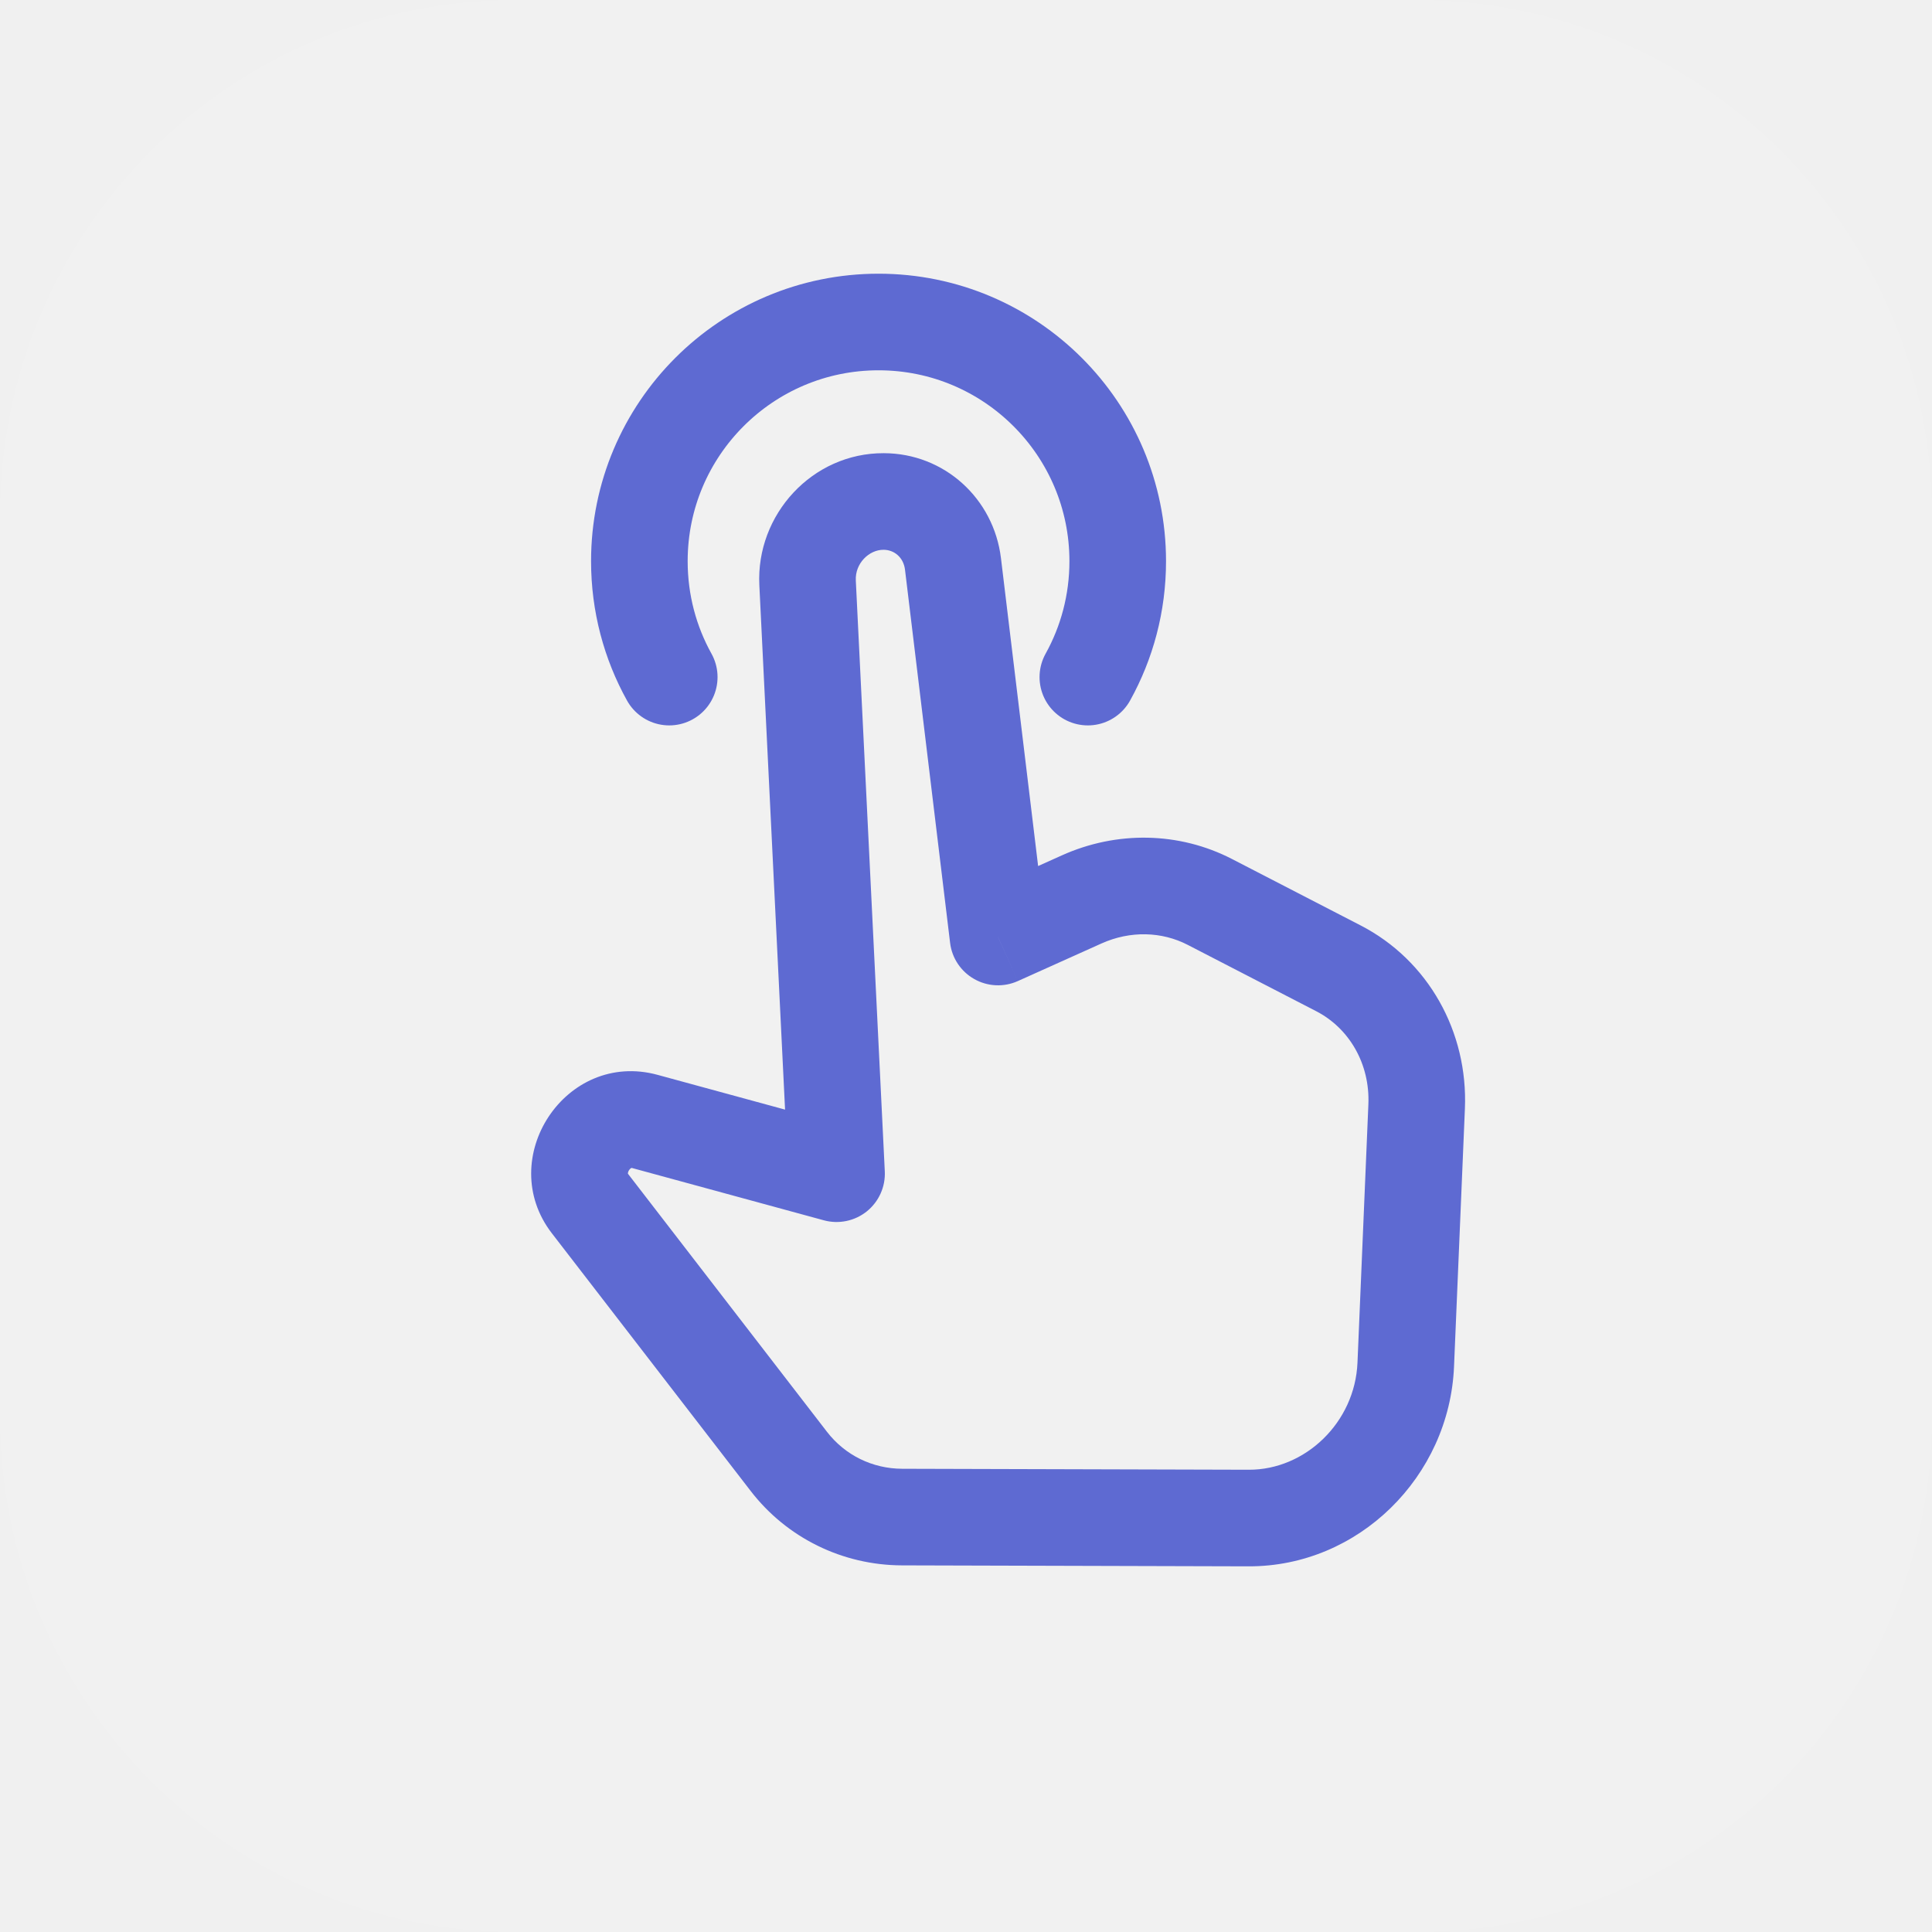
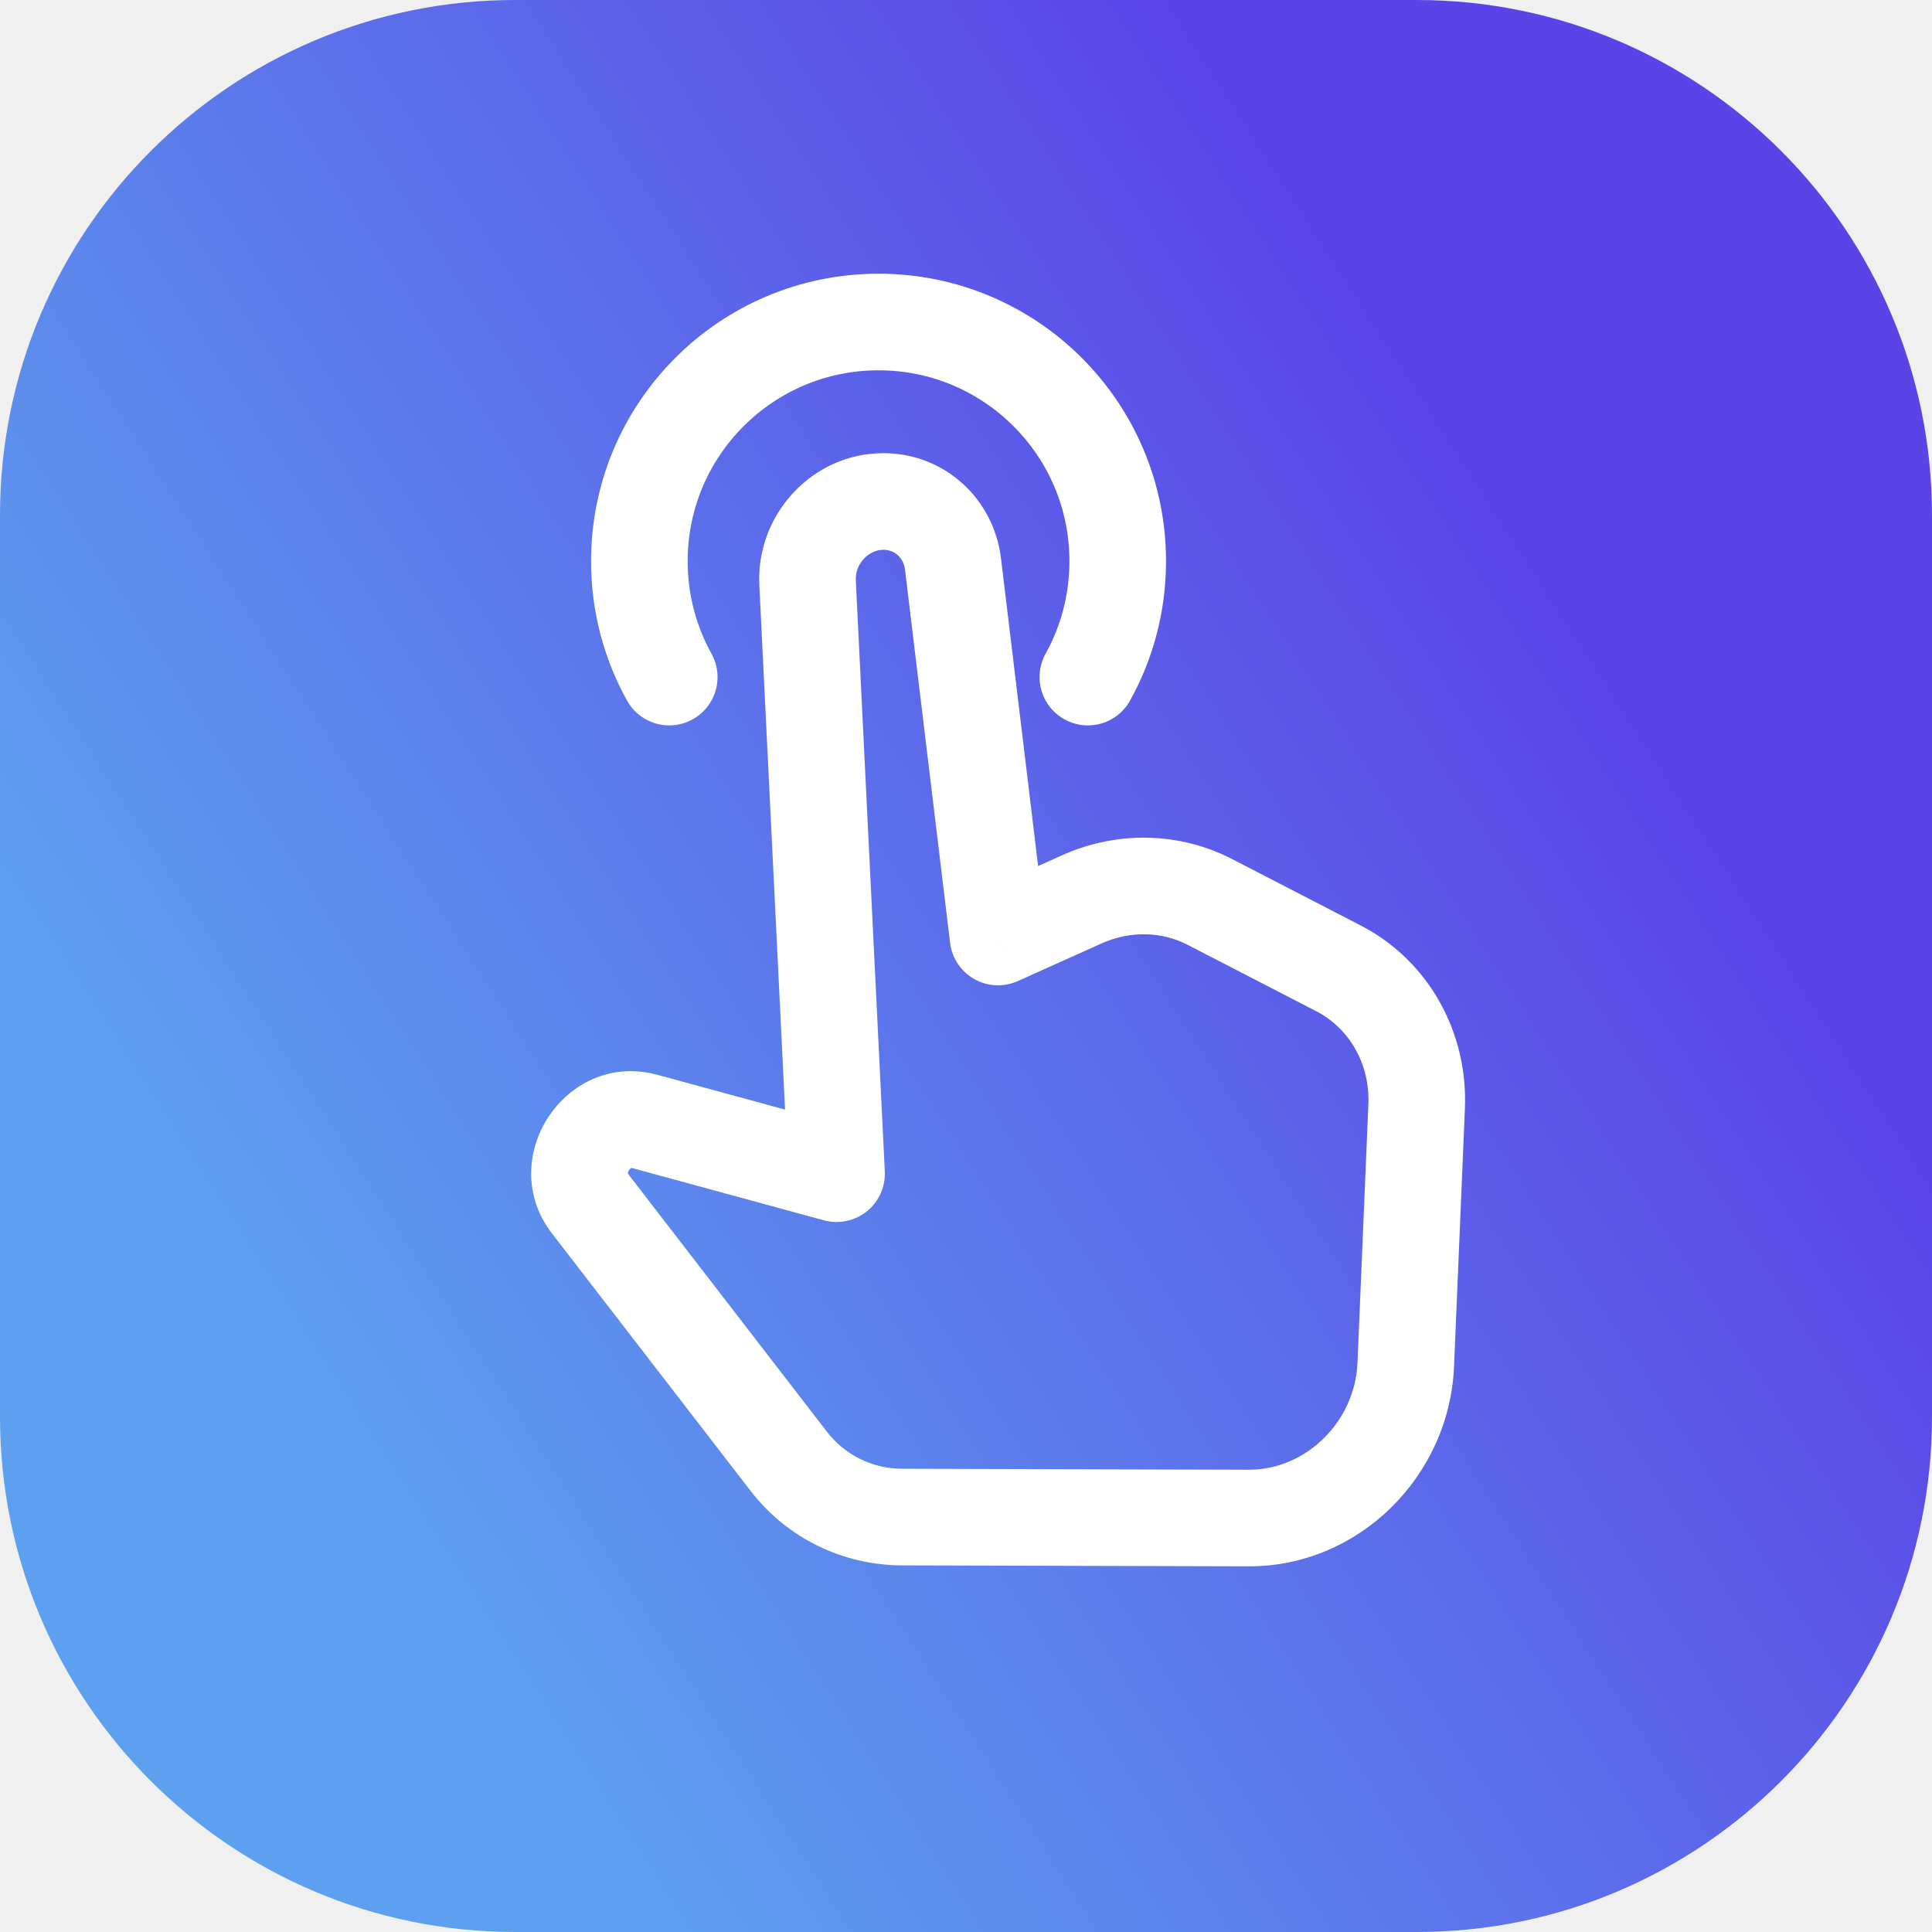
<svg xmlns="http://www.w3.org/2000/svg" width="30" height="30" viewBox="0 0 30 30" fill="none">
-   <path d="M0 8C0 3.582 3.582 0 8 0H22C26.418 0 30 3.582 30 8V22C30 26.418 26.418 30 22 30H8C3.582 30 0 26.418 0 22V8Z" fill="white" fill-opacity="0.06" />
-   <path d="M14.798 8.758L15.543 8.668V8.668L14.798 8.758ZM15.497 14.55L14.753 14.64C14.781 14.877 14.921 15.086 15.129 15.203C15.336 15.32 15.587 15.332 15.805 15.234L15.497 14.55ZM16.797 13.966L17.104 14.65L16.797 13.966ZM18.787 14.005L19.131 13.339V13.339L18.787 14.005ZM20.782 15.035L20.438 15.702L20.782 15.035ZM21.998 17.183L21.248 17.151V17.151L21.998 17.183ZM21.828 21.19L22.578 21.221L21.828 21.19ZM19.39 23.572L19.388 24.322L19.39 23.572ZM14.008 23.557L14.01 22.807H14.01L14.008 23.557ZM12.248 22.692L11.655 23.15L11.655 23.15L12.248 22.692ZM9.163 18.692L9.757 18.234L9.163 18.692ZM10.012 17.414L10.21 16.69L10.012 17.414ZM12.99 18.225L12.793 18.949C13.025 19.012 13.273 18.96 13.46 18.81C13.647 18.659 13.751 18.428 13.739 18.188L12.99 18.225ZM12.54 9.049L13.289 9.013L12.54 9.049ZM13.721 7.787L13.723 7.037L13.721 7.787ZM14.053 8.847L14.753 14.64L16.242 14.46L15.543 8.668L14.053 8.847ZM15.805 15.234L17.104 14.65L16.489 13.282L15.19 13.866L15.805 15.234ZM18.443 14.672L20.438 15.702L21.126 14.369L19.131 13.339L18.443 14.672ZM21.248 17.151L21.079 21.158L22.578 21.221L22.747 17.215L21.248 17.151ZM19.392 22.822L14.01 22.807L14.005 24.307L19.388 24.322L19.392 22.822ZM12.842 22.234L9.757 18.234L8.569 19.15L11.655 23.15L12.842 22.234ZM9.815 18.137L12.793 18.949L13.188 17.502L10.21 16.69L9.815 18.137ZM13.739 18.188L13.289 9.013L11.791 9.086L12.241 18.262L13.739 18.188ZM9.757 18.234C9.754 18.23 9.752 18.227 9.751 18.225C9.751 18.224 9.75 18.223 9.75 18.223C9.75 18.223 9.75 18.223 9.75 18.222C9.75 18.222 9.75 18.221 9.75 18.219C9.75 18.212 9.753 18.193 9.768 18.17C9.783 18.148 9.799 18.138 9.804 18.136C9.806 18.135 9.806 18.135 9.805 18.135C9.803 18.136 9.806 18.135 9.815 18.137L10.21 16.69C8.78 16.301 7.677 17.993 8.569 19.15L9.757 18.234ZM14.01 22.807C13.546 22.806 13.121 22.595 12.842 22.234L11.655 23.15C12.218 23.881 13.082 24.304 14.005 24.307L14.01 22.807ZM20.438 15.702C20.95 15.966 21.275 16.519 21.248 17.151L22.747 17.215C22.797 16.025 22.18 14.912 21.126 14.369L20.438 15.702ZM17.104 14.65C17.551 14.449 18.041 14.464 18.443 14.672L19.131 13.339C18.308 12.914 17.338 12.9 16.489 13.282L17.104 14.65ZM13.719 8.537C13.885 8.537 14.03 8.655 14.053 8.847L15.543 8.668C15.431 7.742 14.665 7.039 13.723 7.037L13.719 8.537ZM21.079 21.158C21.04 22.091 20.265 22.825 19.392 22.822L19.388 24.322C21.097 24.327 22.506 22.928 22.578 21.221L21.079 21.158ZM13.723 7.037C12.612 7.033 11.737 7.992 11.791 9.086L13.289 9.013C13.276 8.747 13.496 8.536 13.719 8.537L13.723 7.037Z" fill="#5E6AD2" />
-   <path d="M10.392 10.514C10.096 9.981 9.928 9.367 9.928 8.714C9.928 6.663 11.591 5 13.642 5C15.693 5 17.356 6.663 17.356 8.714C17.356 9.367 17.188 9.981 16.892 10.514" stroke="#5E6AD2" stroke-width="1.5" stroke-linecap="round" />
+   <path d="M0 8C0 3.582 3.582 0 8 0H22C26.418 0 30 3.582 30 8V22C30 26.418 26.418 30 22 30H8C3.582 30 0 26.418 0 22V8Z" fill="url(#paint0_linear_216_15164)" />
+   <path d="M14.798 8.758L15.543 8.668V8.668L14.798 8.758ZM15.497 14.55L14.753 14.64C14.781 14.877 14.921 15.086 15.129 15.203C15.336 15.32 15.587 15.332 15.805 15.234L15.497 14.55ZM16.797 13.966L17.104 14.65L16.797 13.966ZM18.787 14.005L19.131 13.339V13.339L18.787 14.005ZM20.782 15.035L20.438 15.702L20.782 15.035ZM21.998 17.183L21.248 17.151V17.151L21.998 17.183ZM21.828 21.19L22.578 21.221L21.828 21.19ZM19.39 23.572L19.388 24.322L19.39 23.572ZM14.008 23.557L14.01 22.807H14.01L14.008 23.557ZM12.248 22.692L11.655 23.15L11.655 23.15L12.248 22.692ZM9.163 18.692L9.757 18.234L9.163 18.692ZM10.012 17.414L10.21 16.69L10.012 17.414ZM12.99 18.225L12.793 18.949C13.025 19.012 13.273 18.96 13.46 18.81C13.647 18.659 13.751 18.428 13.739 18.188L12.99 18.225ZM12.54 9.049L13.289 9.013L12.54 9.049ZM13.721 7.787L13.723 7.037L13.721 7.787ZM14.053 8.847L14.753 14.64L16.242 14.46L15.543 8.668L14.053 8.847ZM15.805 15.234L17.104 14.65L16.489 13.282L15.19 13.866L15.805 15.234ZM18.443 14.672L20.438 15.702L21.126 14.369L19.131 13.339L18.443 14.672ZM21.248 17.151L21.079 21.158L22.578 21.221L22.747 17.215L21.248 17.151ZM19.392 22.822L14.01 22.807L14.005 24.307L19.388 24.322L19.392 22.822ZM12.842 22.234L9.757 18.234L8.569 19.15L11.655 23.15L12.842 22.234ZM9.815 18.137L12.793 18.949L13.188 17.502L10.21 16.69L9.815 18.137ZM13.739 18.188L13.289 9.013L11.791 9.086L12.241 18.262L13.739 18.188ZM9.757 18.234C9.754 18.23 9.752 18.227 9.751 18.225C9.751 18.224 9.75 18.223 9.75 18.223C9.75 18.223 9.75 18.223 9.75 18.222C9.75 18.222 9.75 18.221 9.75 18.219C9.75 18.212 9.753 18.193 9.768 18.17C9.783 18.148 9.799 18.138 9.804 18.136C9.806 18.135 9.806 18.135 9.805 18.135C9.803 18.136 9.806 18.135 9.815 18.137L10.21 16.69C8.78 16.301 7.677 17.993 8.569 19.15L9.757 18.234ZM14.01 22.807C13.546 22.806 13.121 22.595 12.842 22.234L11.655 23.15C12.218 23.881 13.082 24.304 14.005 24.307L14.01 22.807ZM20.438 15.702C20.95 15.966 21.275 16.519 21.248 17.151L22.747 17.215C22.797 16.025 22.18 14.912 21.126 14.369L20.438 15.702ZM17.104 14.65C17.551 14.449 18.041 14.464 18.443 14.672L19.131 13.339C18.308 12.914 17.338 12.9 16.489 13.282L17.104 14.65ZM13.719 8.537C13.885 8.537 14.03 8.655 14.053 8.847L15.543 8.668C15.431 7.742 14.665 7.039 13.723 7.037L13.719 8.537ZM21.079 21.158C21.04 22.091 20.265 22.825 19.392 22.822L19.388 24.322C21.097 24.327 22.506 22.928 22.578 21.221L21.079 21.158ZM13.723 7.037C12.612 7.033 11.737 7.992 11.791 9.086L13.289 9.013C13.276 8.747 13.496 8.536 13.719 8.537L13.723 7.037Z" fill="white" />
+   <path d="M10.392 10.514C10.096 9.981 9.928 9.367 9.928 8.714C9.928 6.663 11.591 5 13.642 5C15.693 5 17.356 6.663 17.356 8.714C17.356 9.367 17.188 9.981 16.892 10.514" stroke="white" stroke-width="1.5" stroke-linecap="round" />
+   <defs>
+     <linearGradient id="paint0_linear_216_15164" x1="-13.5" y1="-6.5" x2="11.037" y2="-22.318" gradientUnits="userSpaceOnUse">
+       <stop stop-color="#5DA0EF" />
+       <stop offset="0.792" stop-color="#5B44E7" />
+     </linearGradient>
+   </defs>
</svg>
